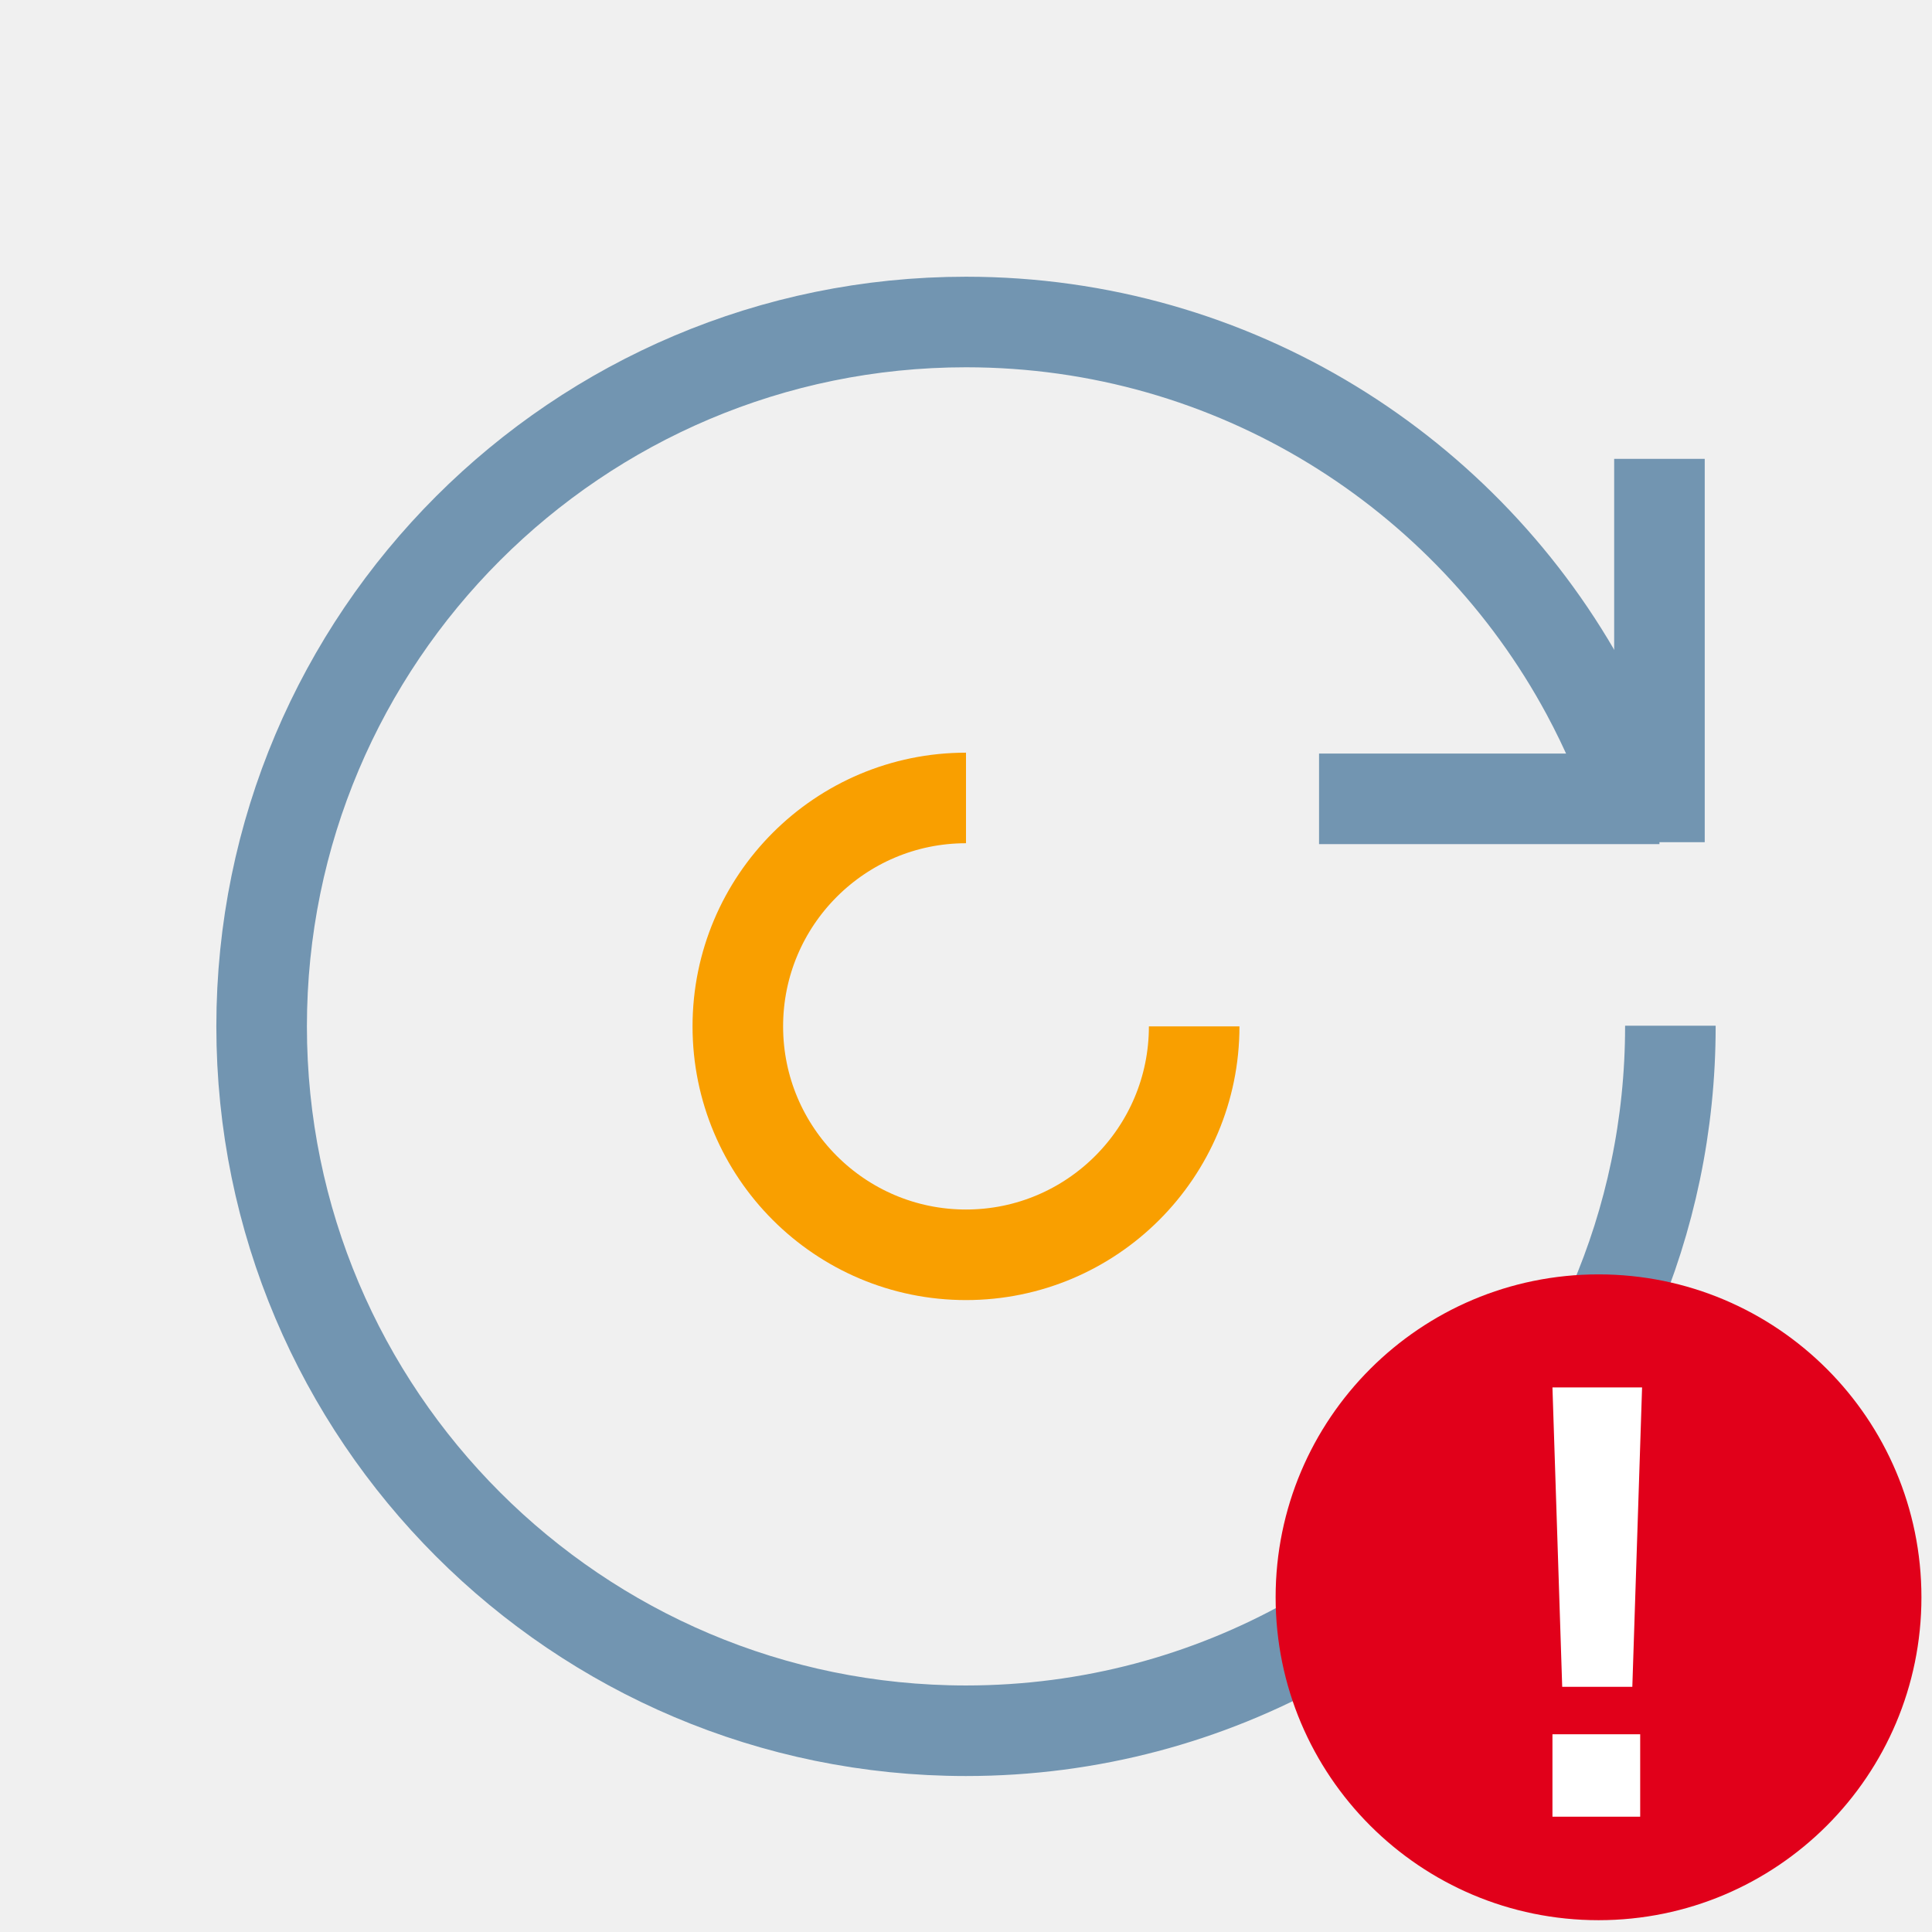
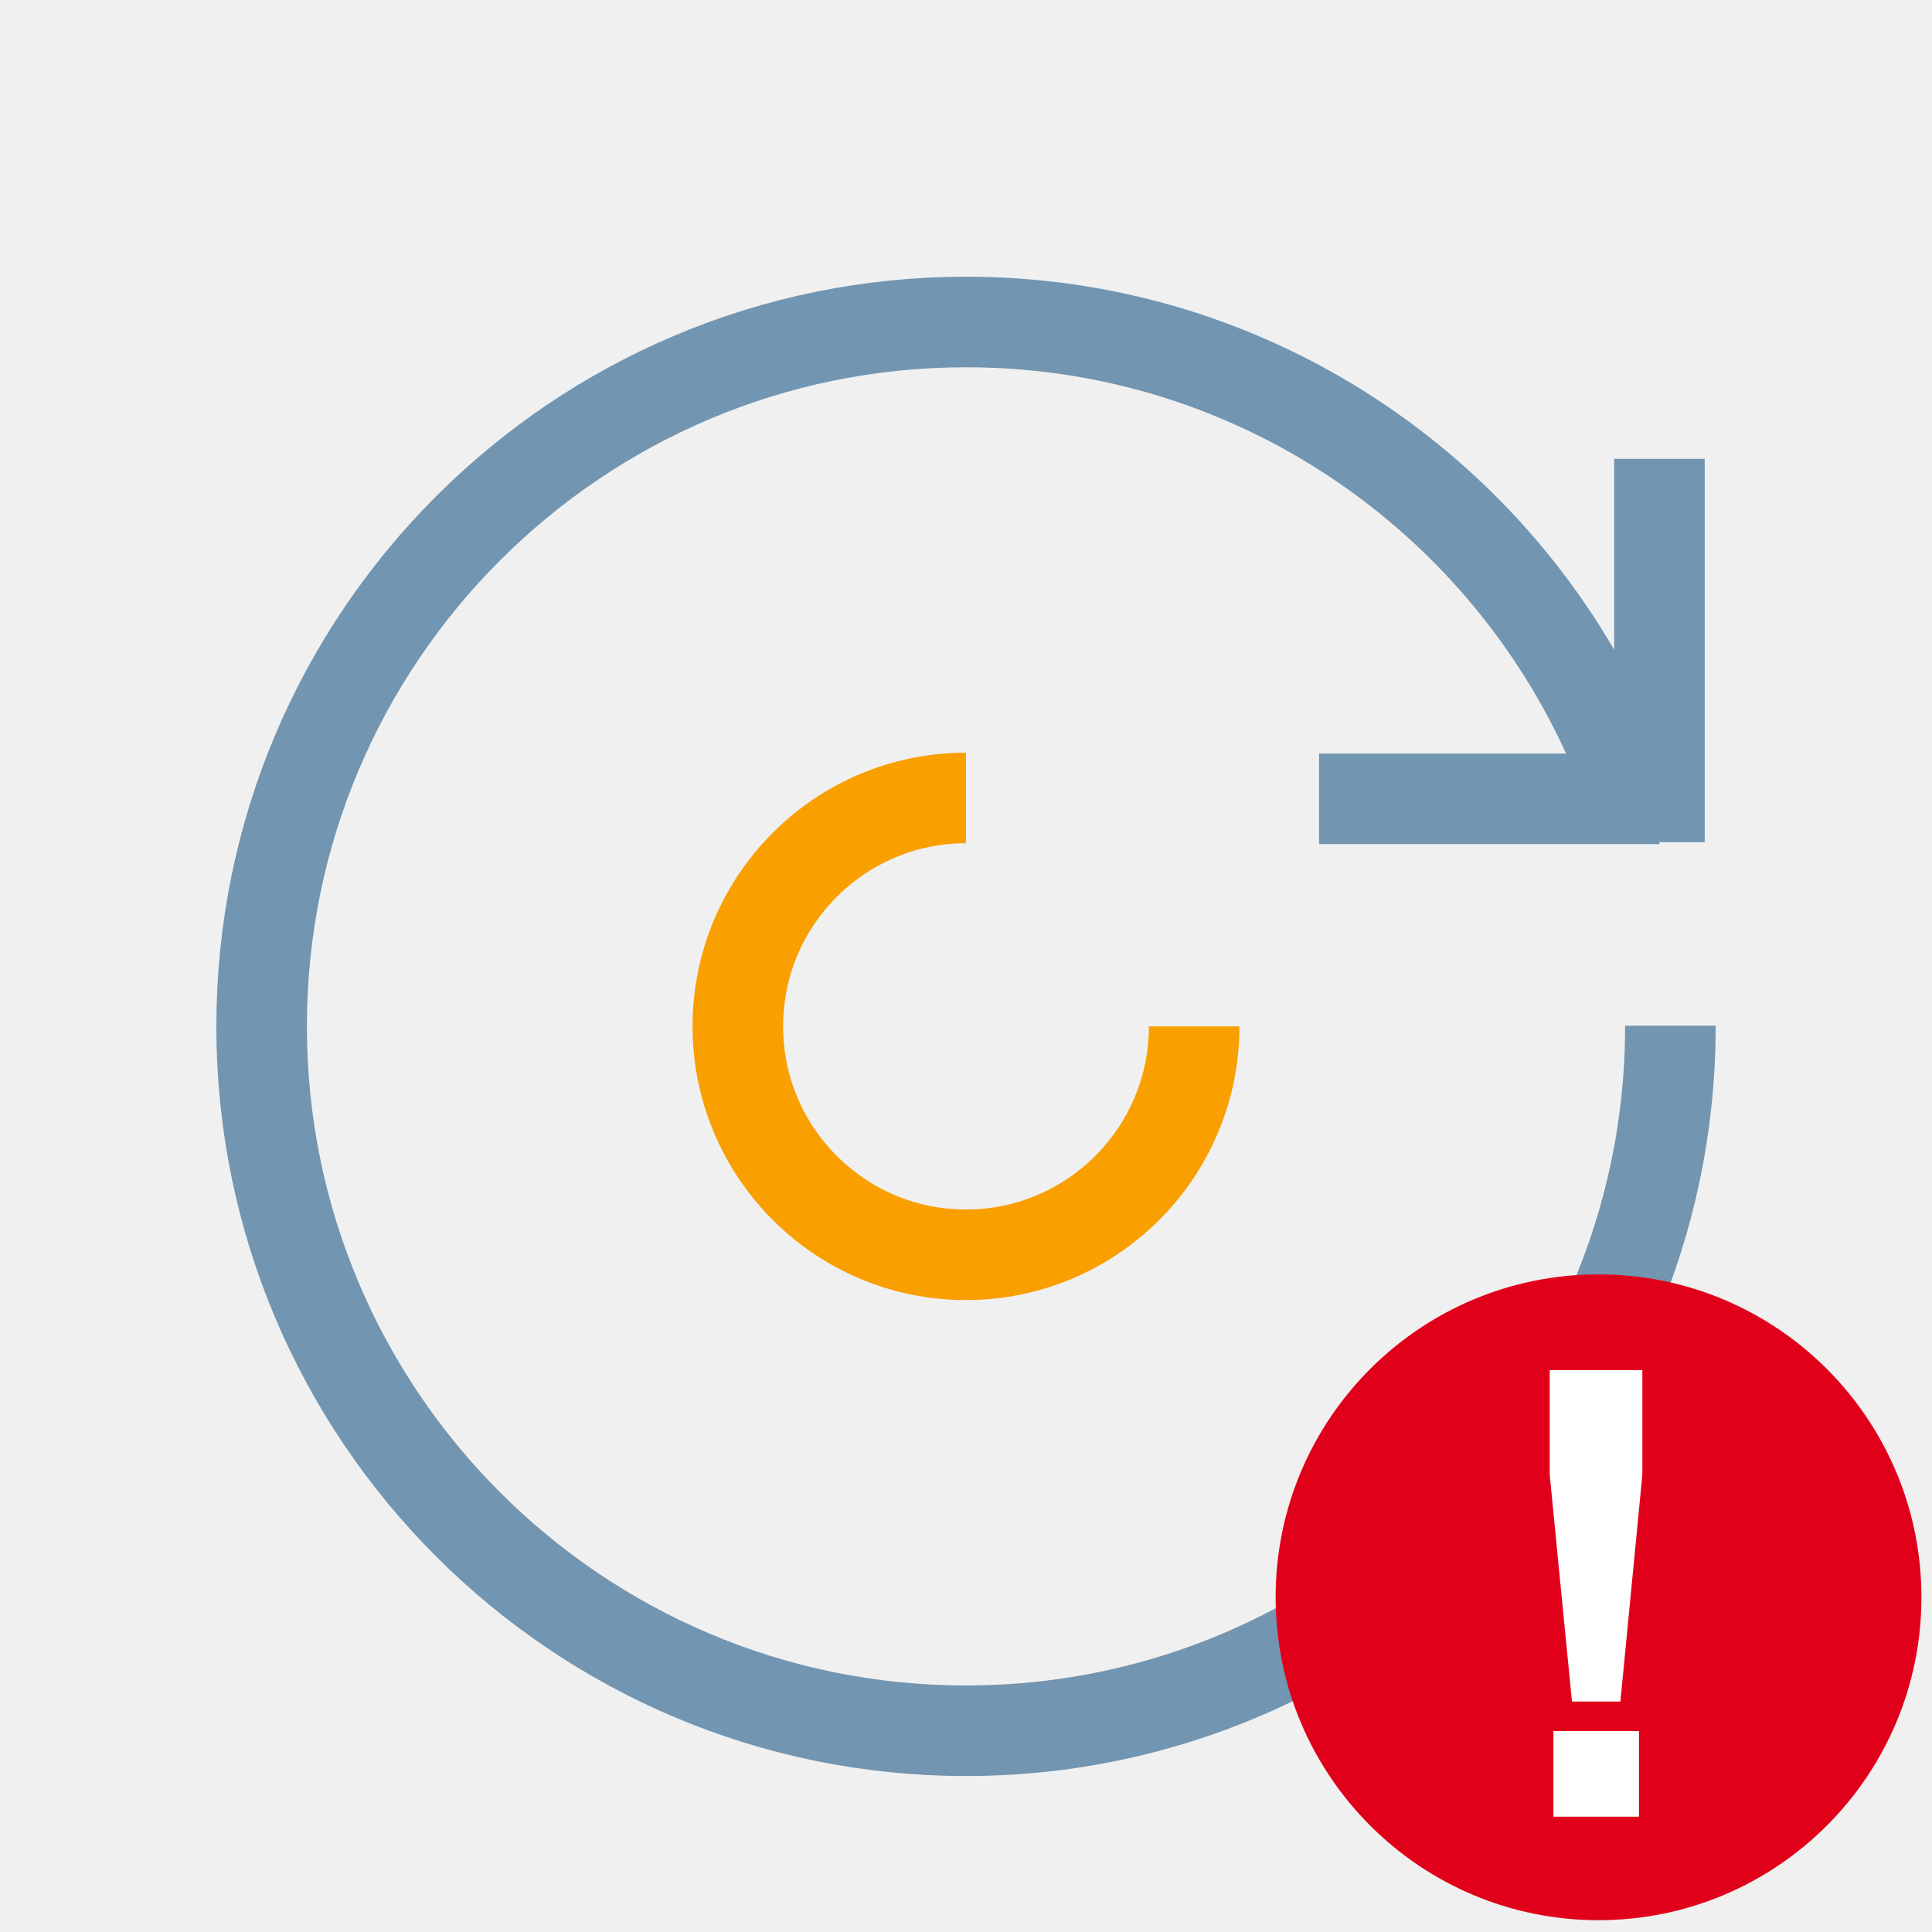
<svg xmlns="http://www.w3.org/2000/svg" width="100%" height="100%" viewBox="0 0 96 96" version="1.1" xml:space="preserve" style="fill-rule:evenodd;clip-rule:evenodd;stroke-miterlimit:1.5;">
  <g id="CPanel-icons-v2">
    <g id="Update">
      <path d="M59.338,51C59.338,57.264 54.258,62.35 48,62.35C41.742,62.35 36.662,57.264 36.662,51C36.662,44.736 41.742,39.65 48,39.65" style="fill:none;stroke:rgb(249,159,0);stroke-width:4.5px;" />
-       <path d="M83,50.968C83,50.979 83,50.989 83,51M65.042,81.572C59.997,84.392 54.185,86 48,86C28.683,86 13,70.317 13,51C13,31.683 28.683,16 48,16C61.325,16 72.92,23.462 78.832,34.432C79.812,36.25 80.636,38.165 81.285,40.158M83,51C83,55.913 81.986,60.591 80.155,64.836" style="fill:none;stroke:rgb(114,149,177);stroke-width:4.5px;stroke-miterlimit:2;" />
+       <path d="M83,50.968L83,51M65.042,81.572C59.997,84.392 54.185,86 48,86C28.683,86 13,70.317 13,51C13,31.683 28.683,16 48,16C61.325,16 72.92,23.462 78.832,34.432C79.812,36.25 80.636,38.165 81.285,40.158M83,51C83,55.913 81.986,60.591 80.155,64.836" style="fill:none;stroke:rgb(114,149,177);stroke-width:4.5px;stroke-miterlimit:2;" />
      <path d="M82.457,22.8L82.457,41.848M65.543,39.694L82.457,39.694" style="fill:none;stroke:rgb(114,149,177);stroke-width:4.5px;stroke-miterlimit:2;" />
      <g>
        <circle cx="79.43" cy="79.368" r="16.045" style="fill:rgb(225,0,26);" />
-         <g transform="matrix(31,0,0,31,84.5434,90.2702)">
-                 </g>
-         <text x="74.22px" y="90.27px" style="font-family:'Arial-BoldMT', 'Arial', sans-serif;font-weight:700;font-size:31px;fill:white;">!</text>
+         <path d="M78.11,84.548L77.005,73.287L77.005,68.08L81.607,68.08L81.607,73.287L80.517,84.548L78.11,84.548ZM77.187,90.27L77.187,86.017L81.44,86.017L81.44,90.27L77.187,90.27Z" style="fill:white;fill-rule:nonzero;" />
      </g>
    </g>
  </g>
</svg>
